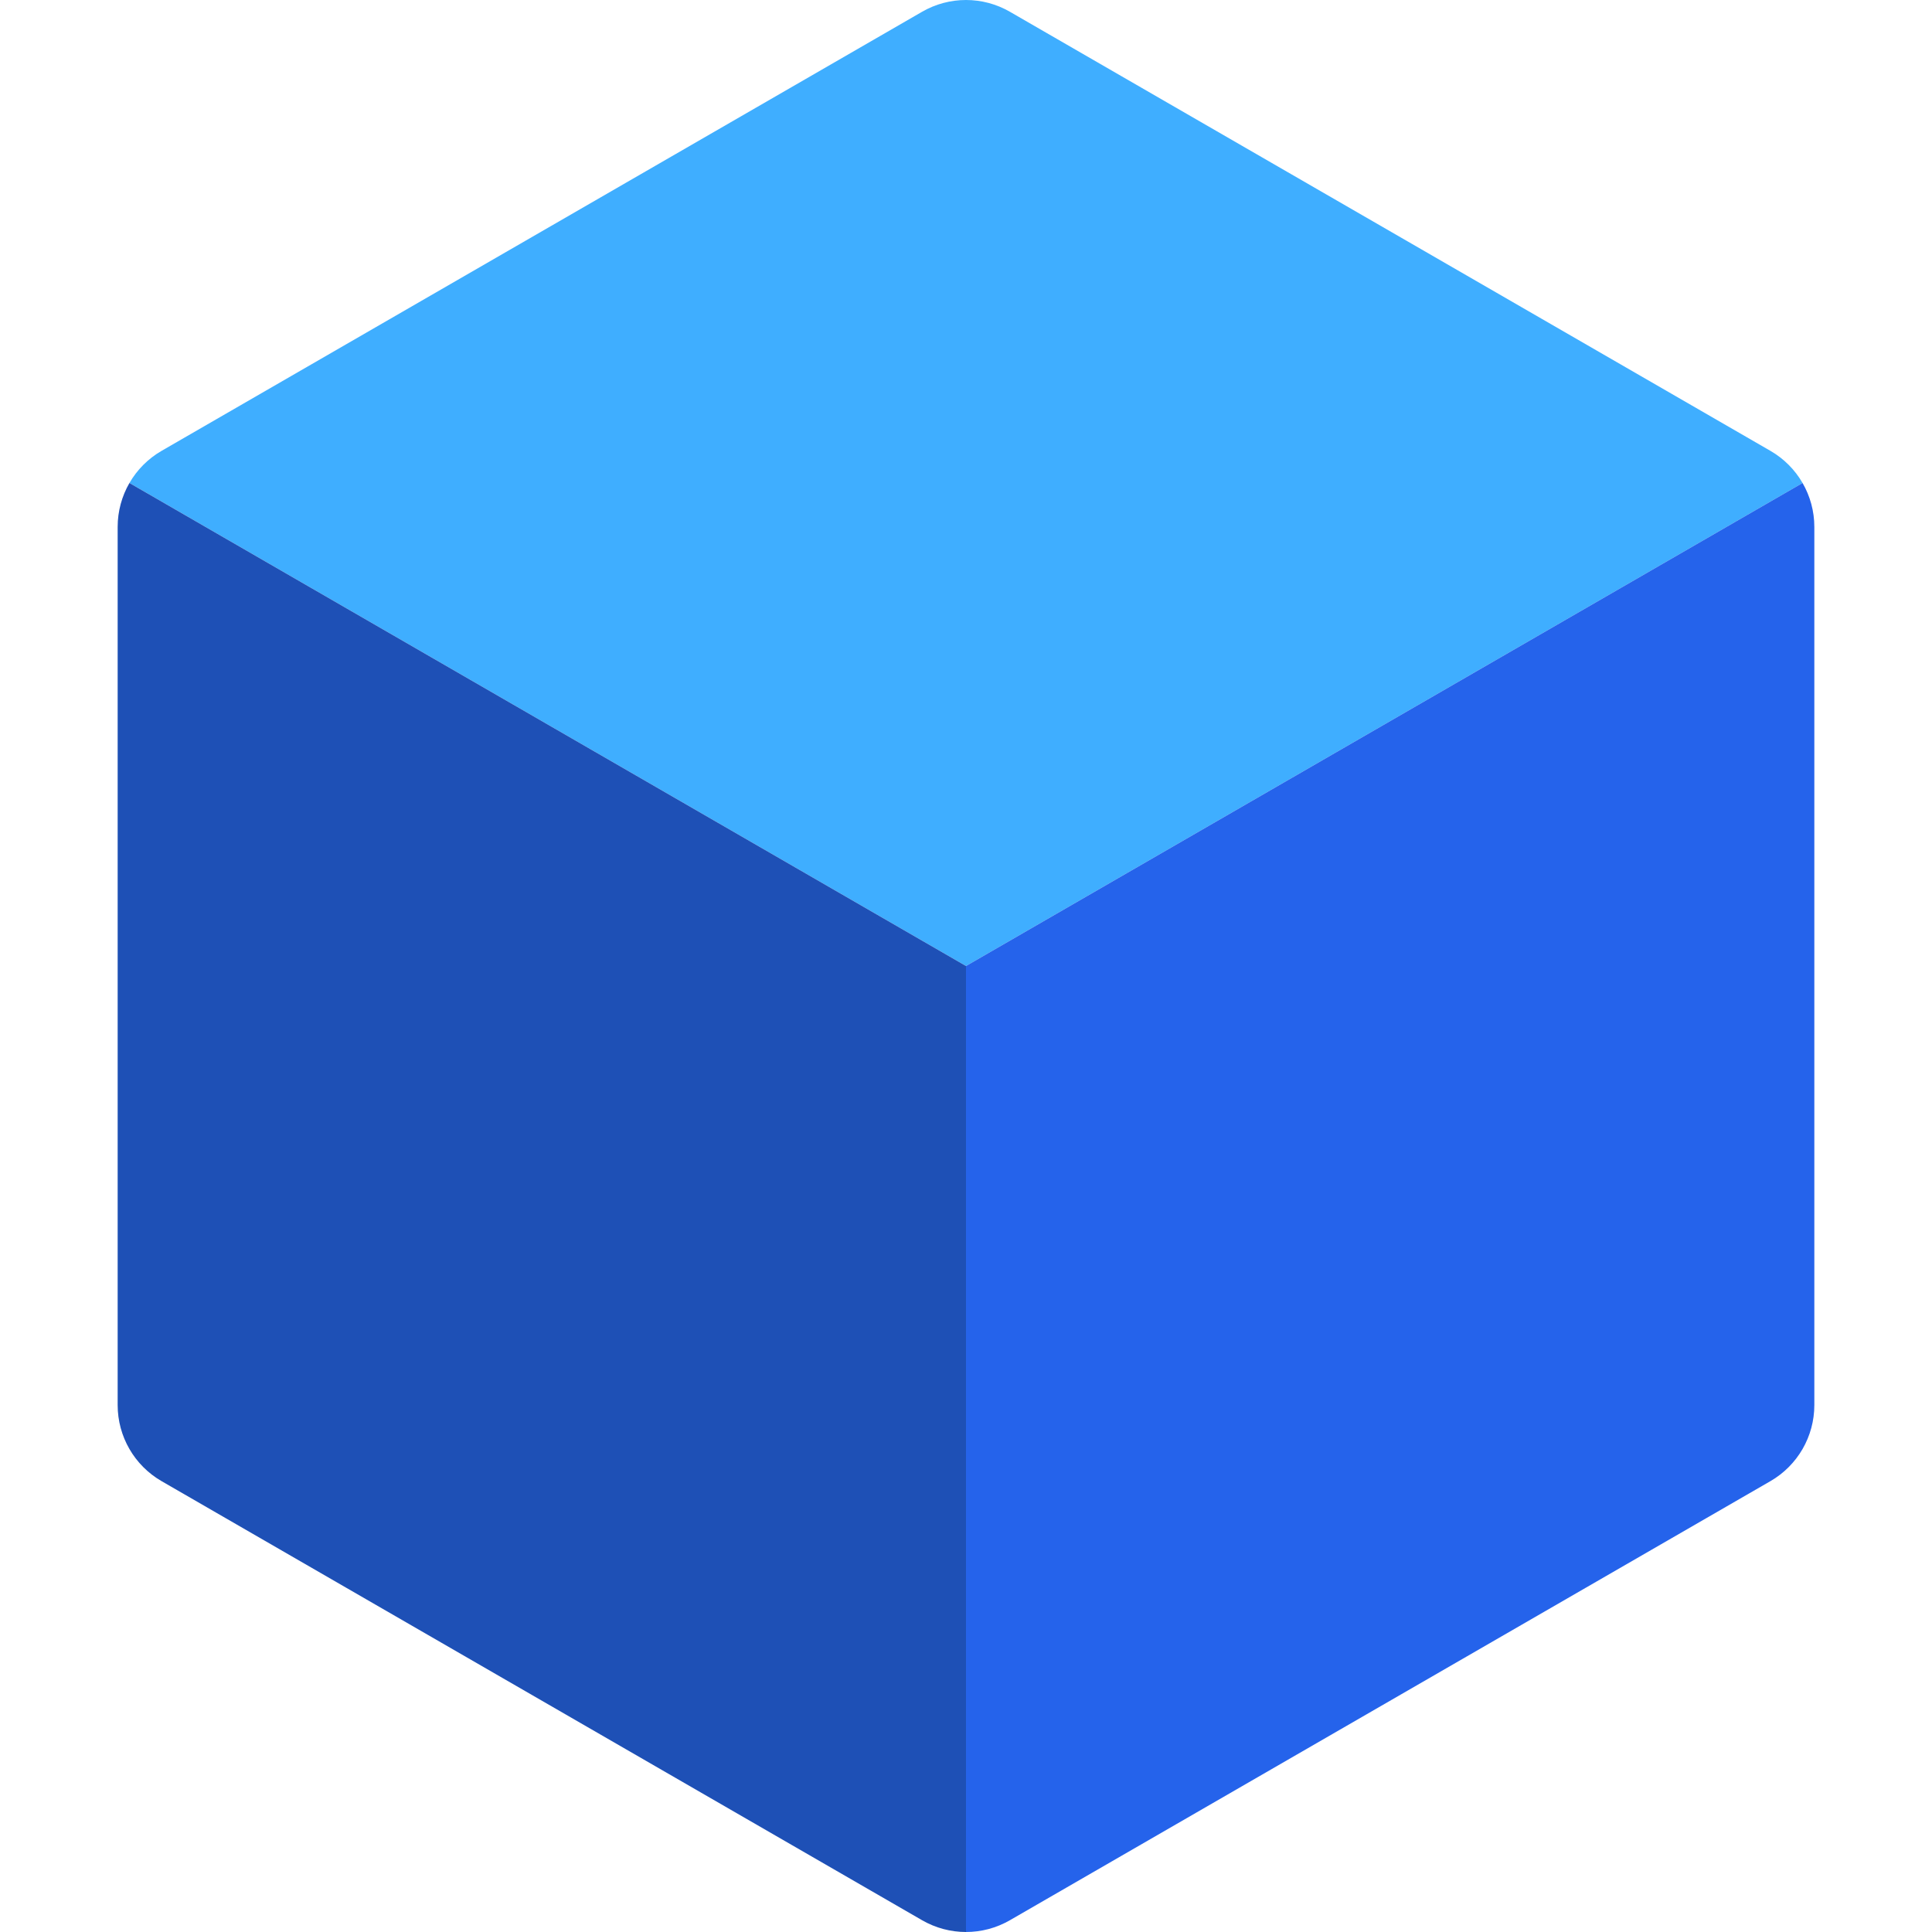
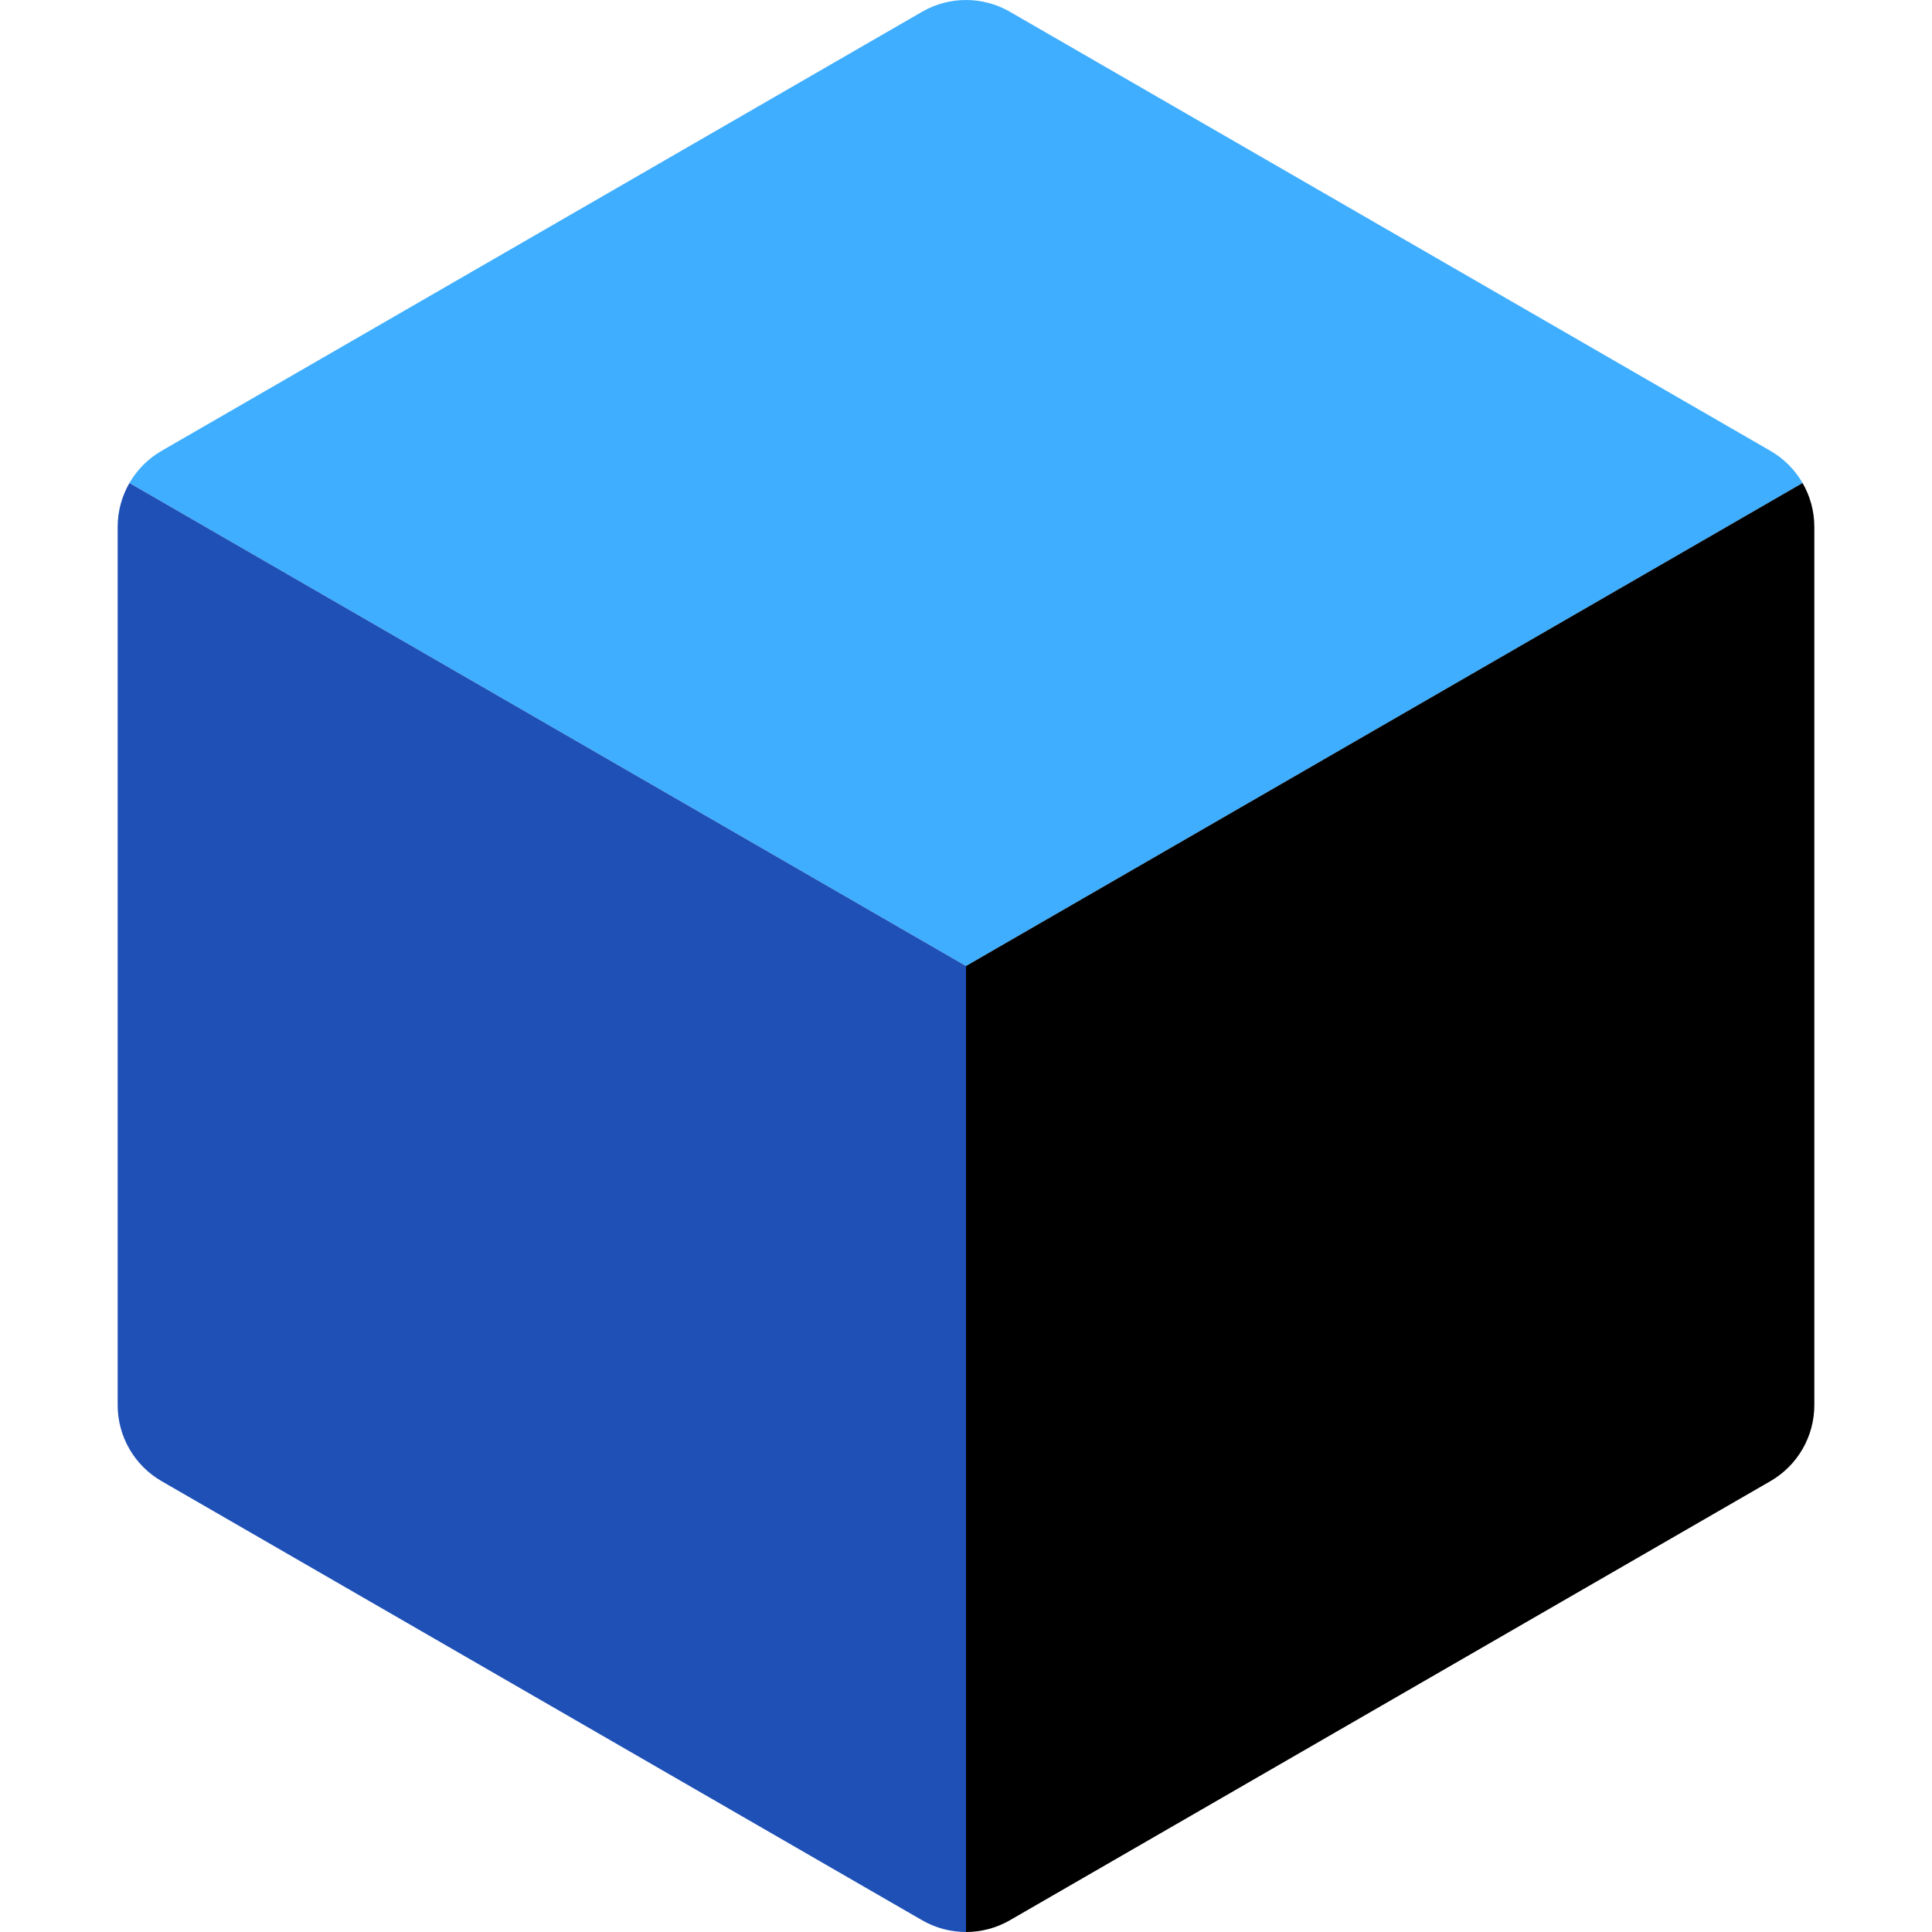
<svg xmlns="http://www.w3.org/2000/svg" height="800px" width="800px" version="1.1" id="Layer_1" viewBox="0 0 512 512" xml:space="preserve">
  <path style="fill:#3FAEFF;" d="M477.701,128c-2.009-3.48-4.918-6.439-8.518-8.518L267.637,3.119c-7.201-4.158-16.072-4.158-23.273,0     L42.82,119.482c-3.6,2.079-6.509,5.039-8.518,8.518l221.699,128L477.701,128z" />
-   <path style="fill:#2563EB;" d="M256.001,512c4.018,0,8.037-1.04,11.636-3.119l201.545-116.364     c7.201-4.158,11.636-11.84,11.636-20.154V139.636c0-4.158-1.109-8.156-3.119-11.636L256.001,256V512z" />
+   <path style="fill:black;" d="M256.001,512c4.018,0,8.037-1.04,11.636-3.119l201.545-116.364     c7.201-4.158,11.636-11.84,11.636-20.154V139.636c0-4.158-1.109-8.156-3.119-11.636L256.001,256V512z" />
  <path style="fill:#1E50B6;" d="M244.364,508.881c3.6,2.079,7.618,3.119,11.636,3.119V256L34.3,128     c-2.009,3.48-3.119,7.478-3.119,11.636v232.727c0,8.315,4.436,15.998,11.636,20.154L244.364,508.881z" />
</svg>
